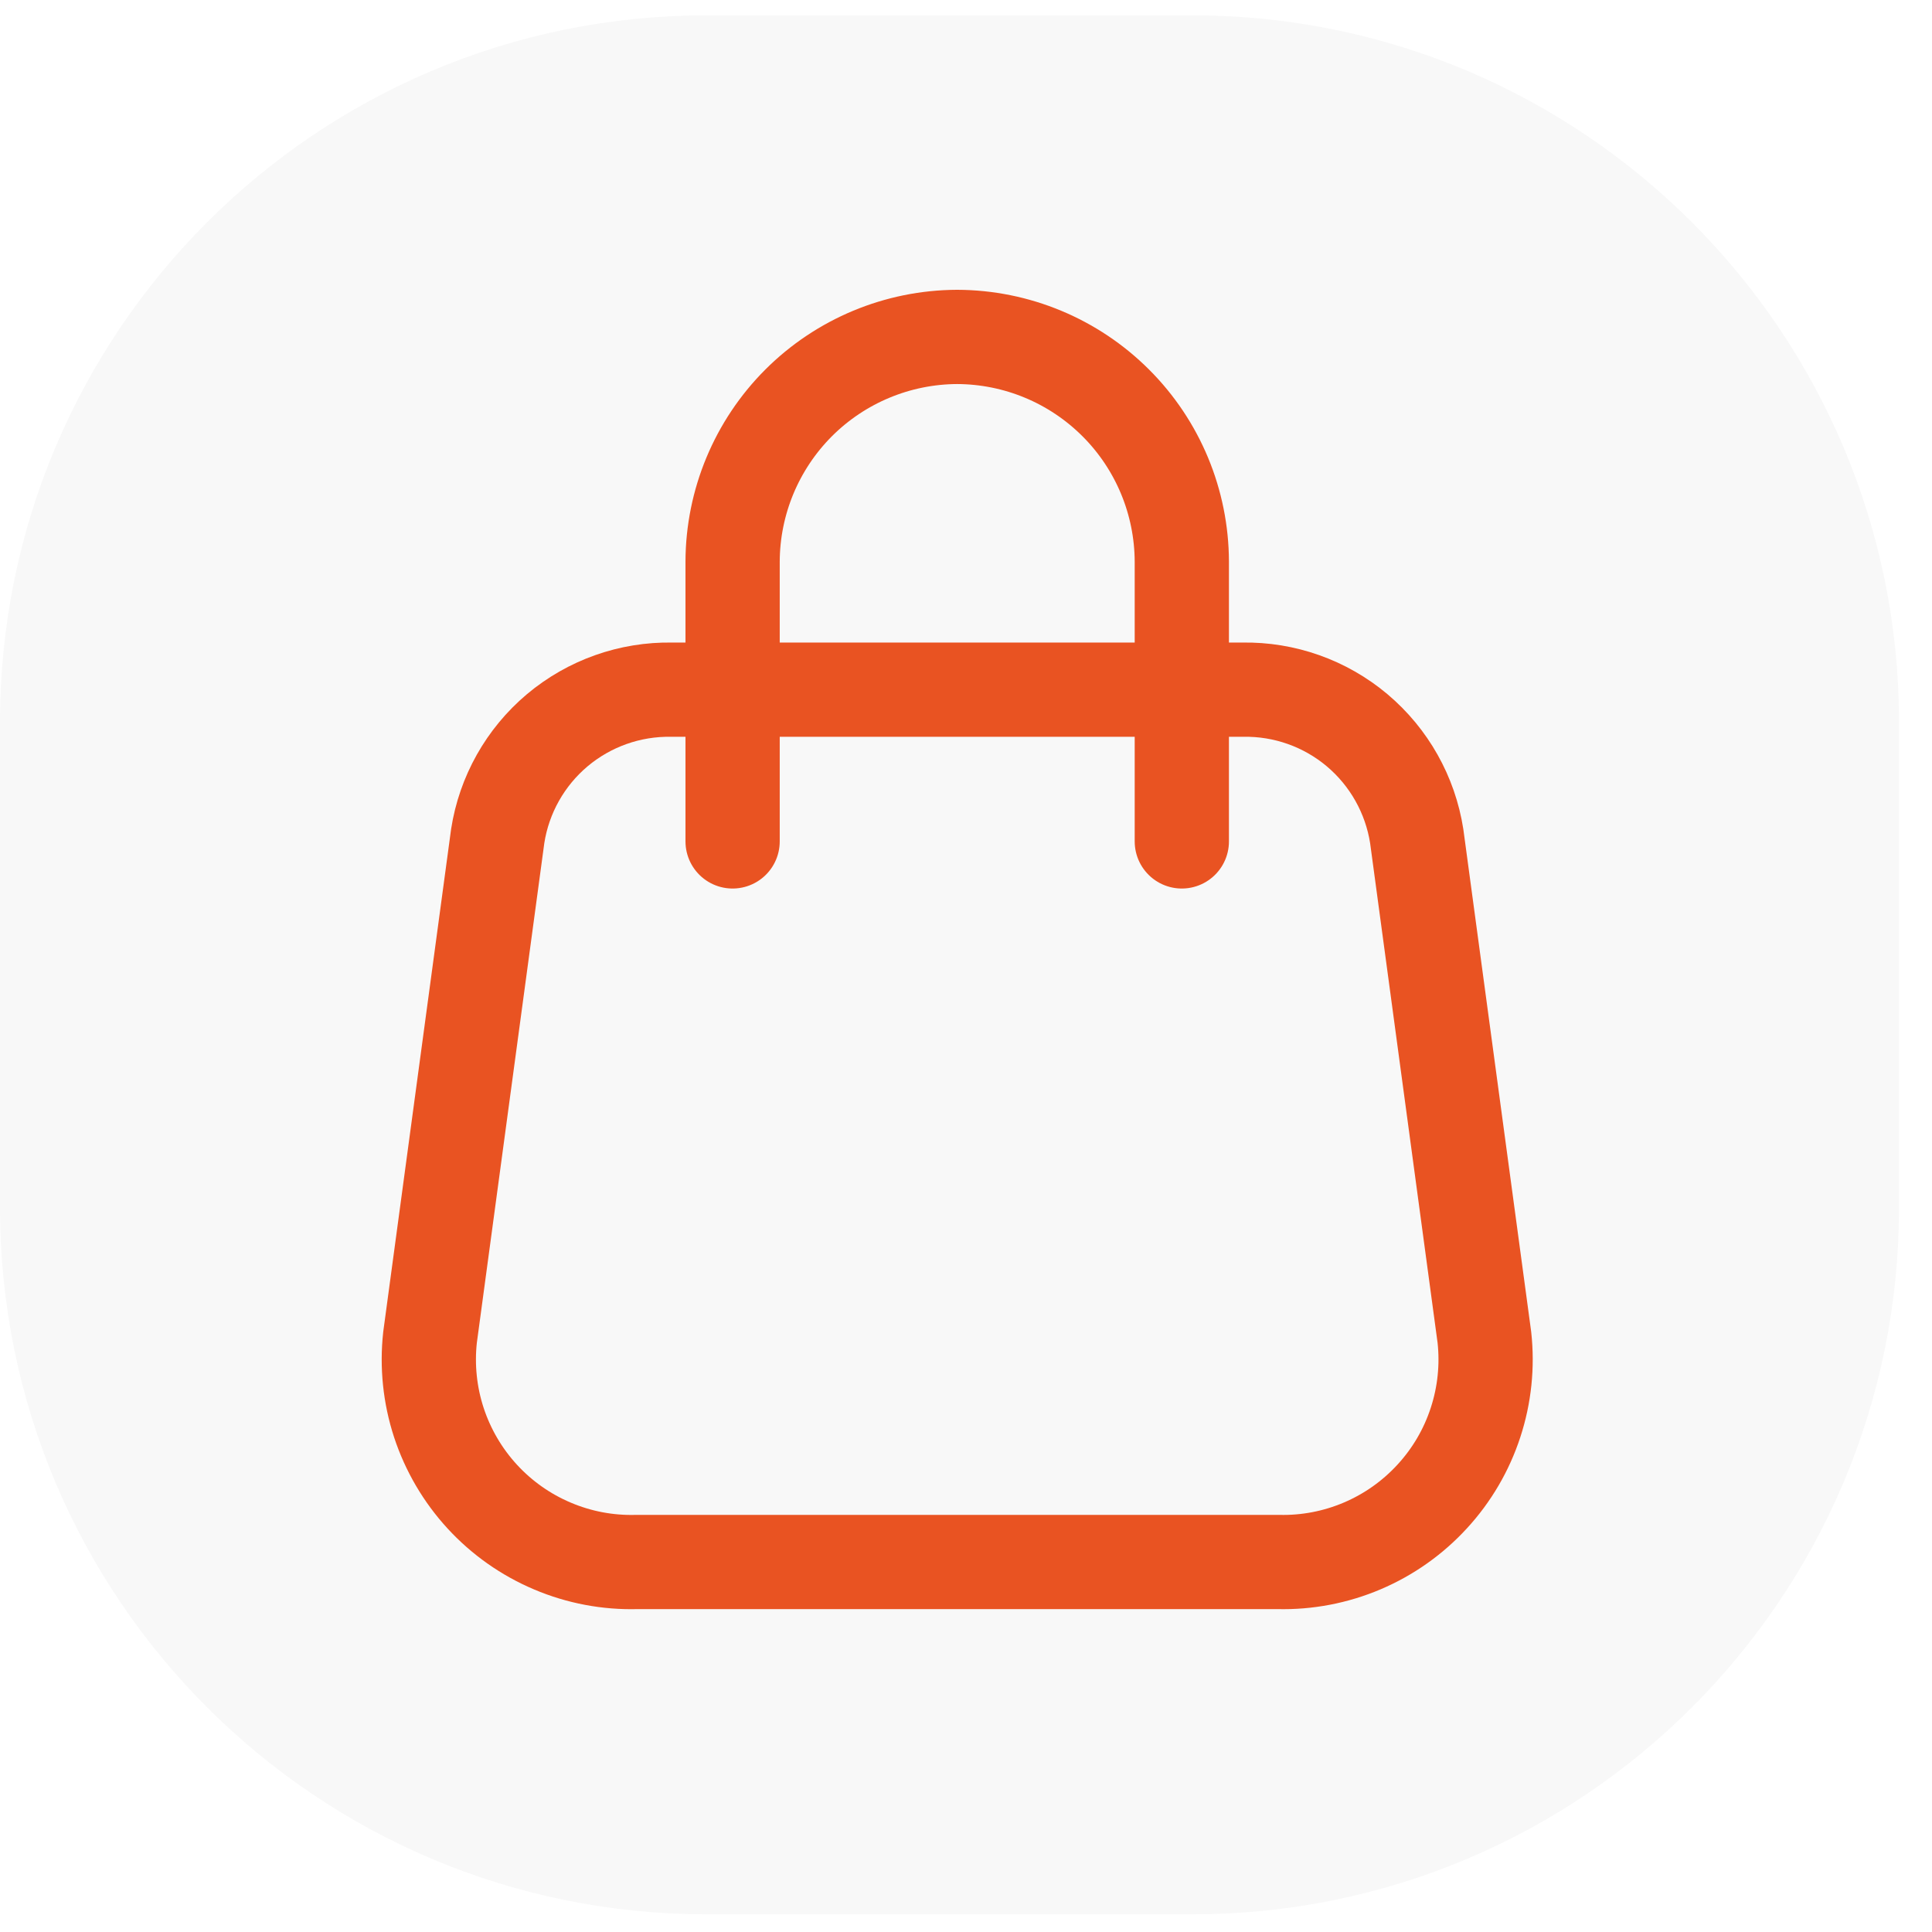
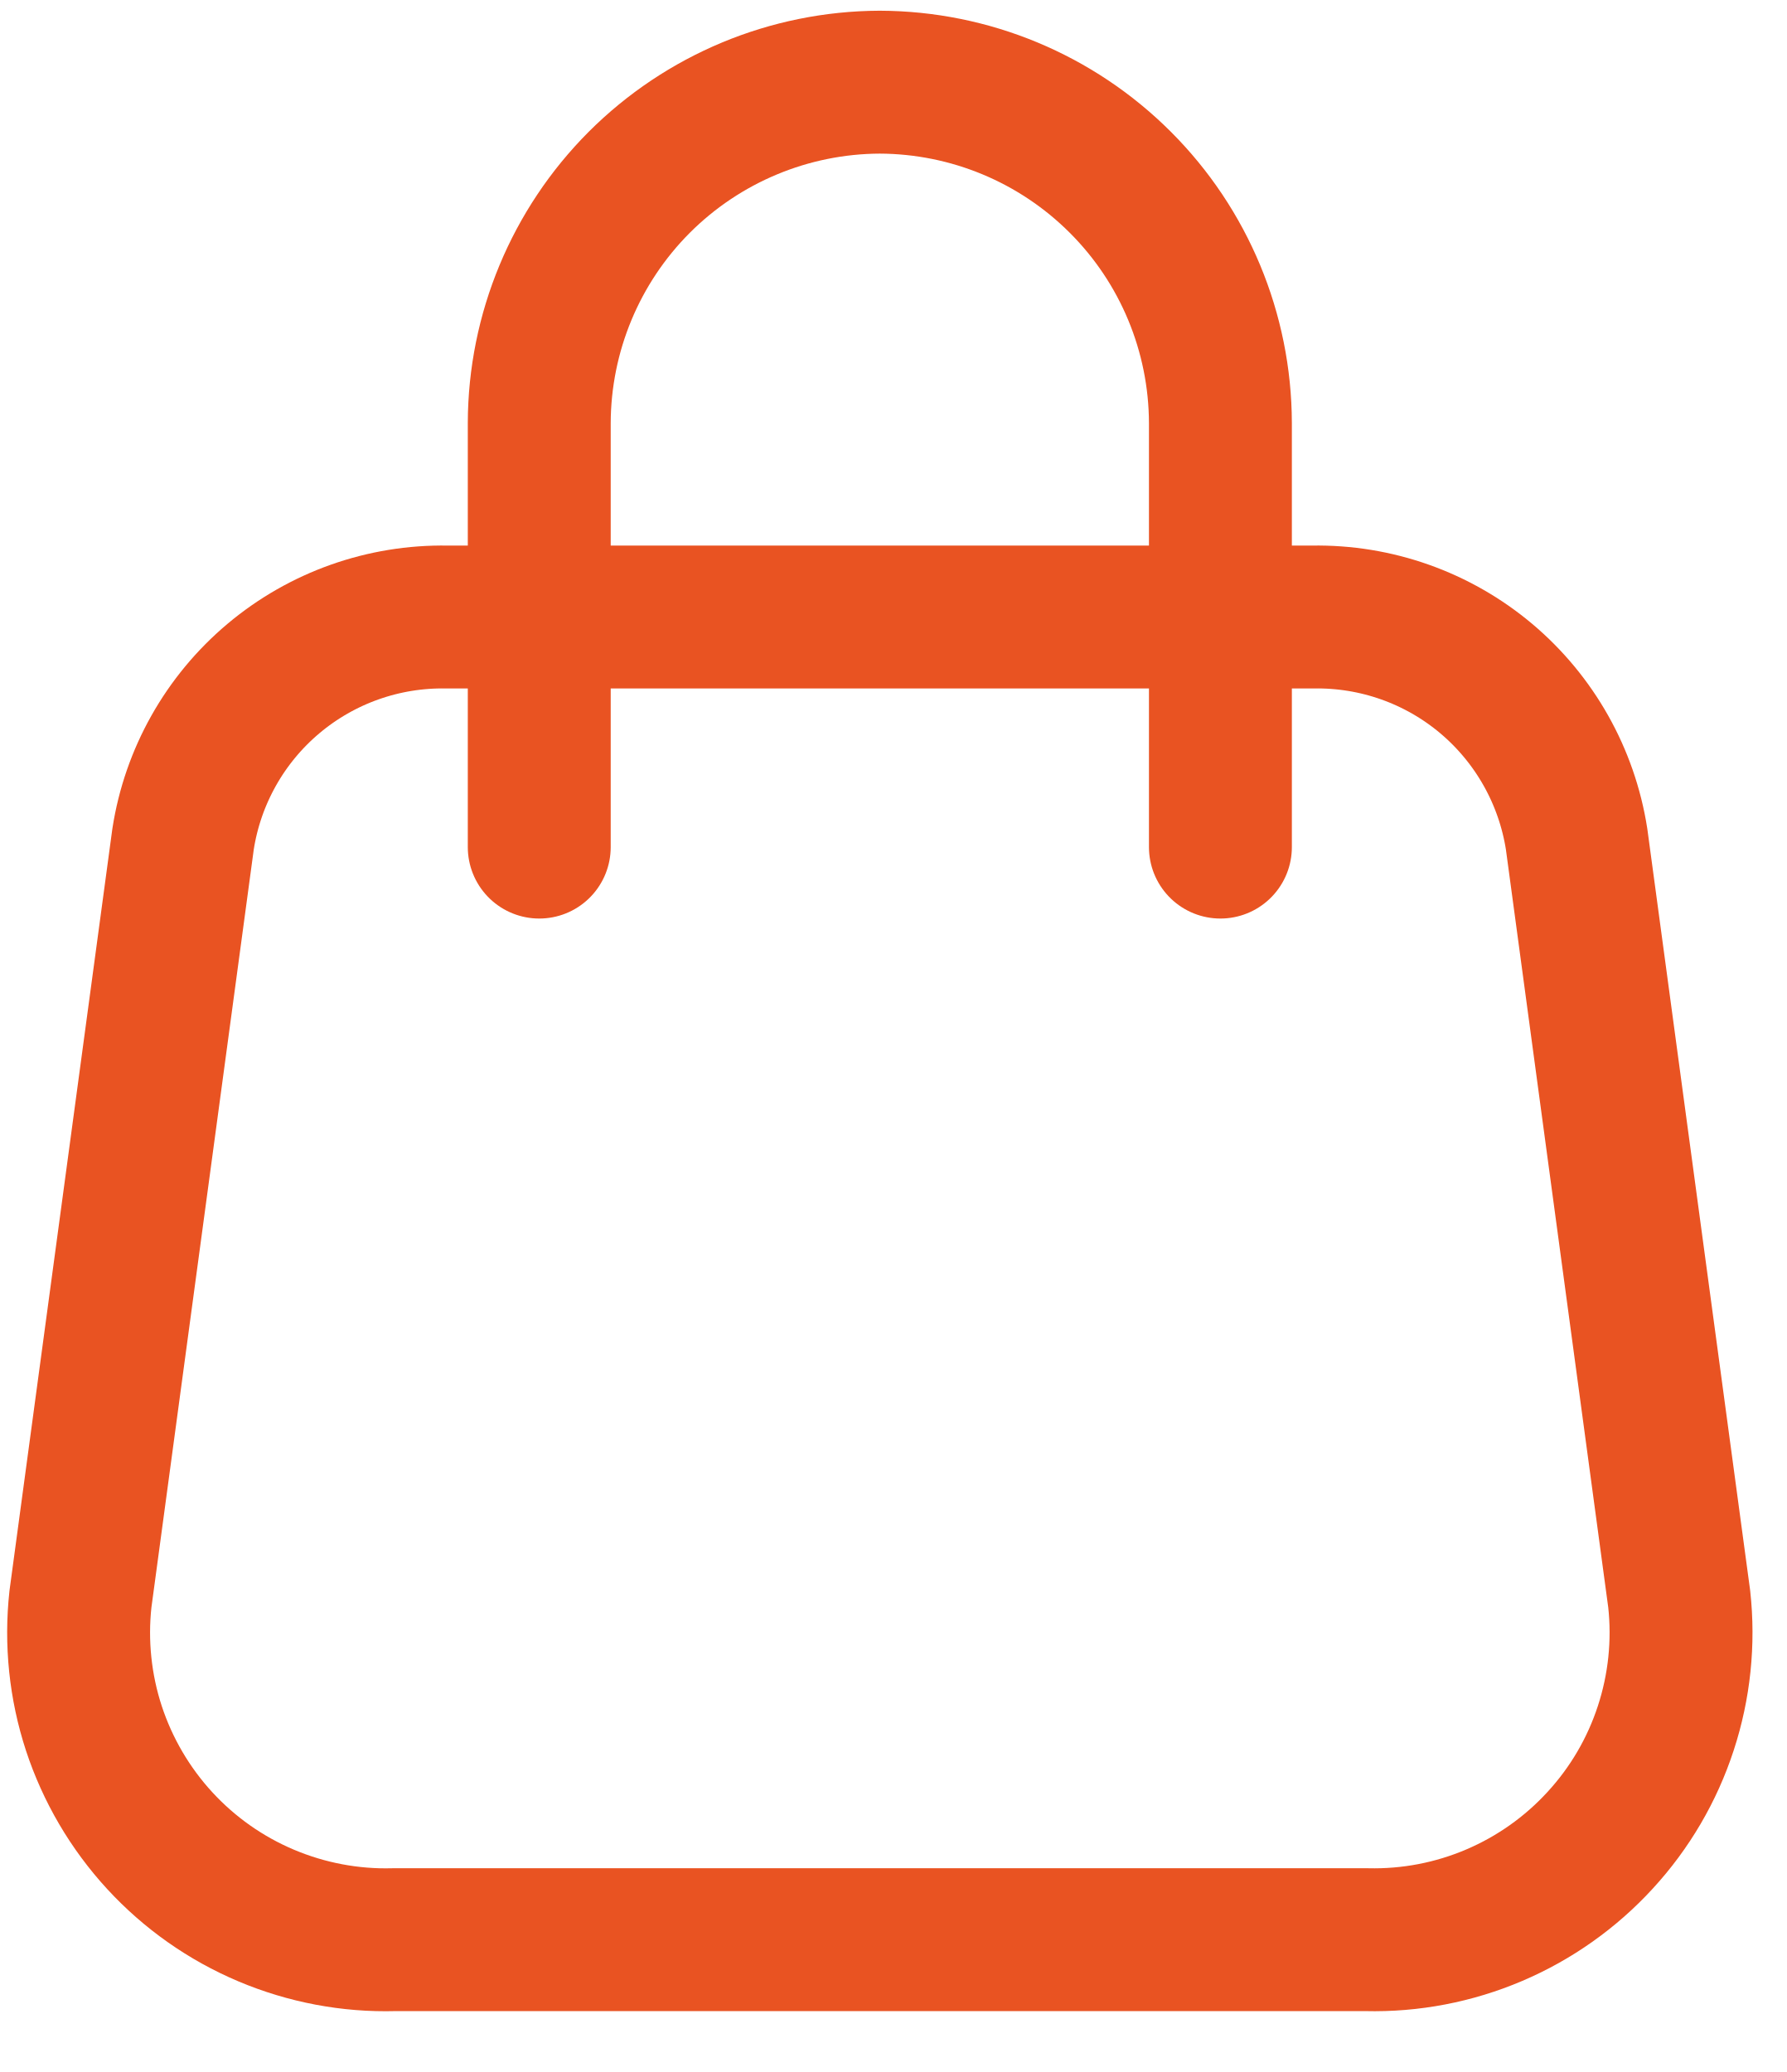
- <svg xmlns="http://www.w3.org/2000/svg" width="41" height="41" viewBox="0 0 41 41" fill="none">
-   <rect y="0.325" width="40.3" height="40.3" rx="15" fill="#F8F8F8" />
-   <path d="M15.547 17.856V11.919C15.551 10.656 16.054 9.446 16.946 8.552C17.839 7.659 19.048 7.155 20.311 7.15C21.575 7.154 22.785 7.657 23.679 8.551C24.573 9.444 25.076 10.655 25.08 11.919V17.856M31.501 28.38L30.065 17.744C29.928 16.867 29.479 16.069 28.8 15.497C28.121 14.926 27.258 14.62 26.371 14.636H14.256C13.369 14.62 12.506 14.926 11.826 15.497C11.147 16.069 10.698 16.867 10.562 17.744L9.126 28.38C9.059 28.99 9.123 29.608 9.314 30.191C9.506 30.774 9.82 31.31 10.236 31.762C10.652 32.214 11.159 32.571 11.725 32.81C12.291 33.05 12.901 33.165 13.515 33.148H27.126C27.739 33.163 28.348 33.046 28.911 32.806C29.475 32.566 29.981 32.208 30.395 31.756C30.81 31.305 31.123 30.77 31.313 30.188C31.504 29.605 31.568 28.989 31.501 28.38Z" stroke="#E95322" stroke-width="2" stroke-linecap="round" stroke-linejoin="round" />
+ <svg xmlns="http://www.w3.org/2000/svg" width="25" height="29" viewBox="0 0 25 29" fill="none">
+   <path d="M7.547 11.856V5.919C7.551 4.656 8.054 3.446 8.946 2.552C9.839 1.659 11.048 1.155 12.311 1.15C13.575 1.154 14.785 1.657 15.679 2.551C16.573 3.444 17.076 4.655 17.08 5.919V11.856M23.501 22.38L22.065 11.744C21.928 10.867 21.479 10.069 20.8 9.497C20.121 8.926 19.258 8.62 18.371 8.636H6.256C5.369 8.62 4.506 8.926 3.827 9.497C3.147 10.069 2.698 10.867 2.562 11.744L1.126 22.38C1.059 22.99 1.123 23.608 1.314 24.191C1.506 24.774 1.82 25.31 2.236 25.762C2.652 26.214 3.159 26.571 3.725 26.81C4.291 27.049 4.901 27.165 5.515 27.148H19.126C19.739 27.163 20.348 27.046 20.911 26.806C21.475 26.566 21.981 26.208 22.395 25.756C22.81 25.305 23.123 24.77 23.313 24.188C23.504 23.605 23.568 22.989 23.501 22.38Z" stroke="#E95322" stroke-width="2" stroke-linecap="round" stroke-linejoin="round" />
</svg>
